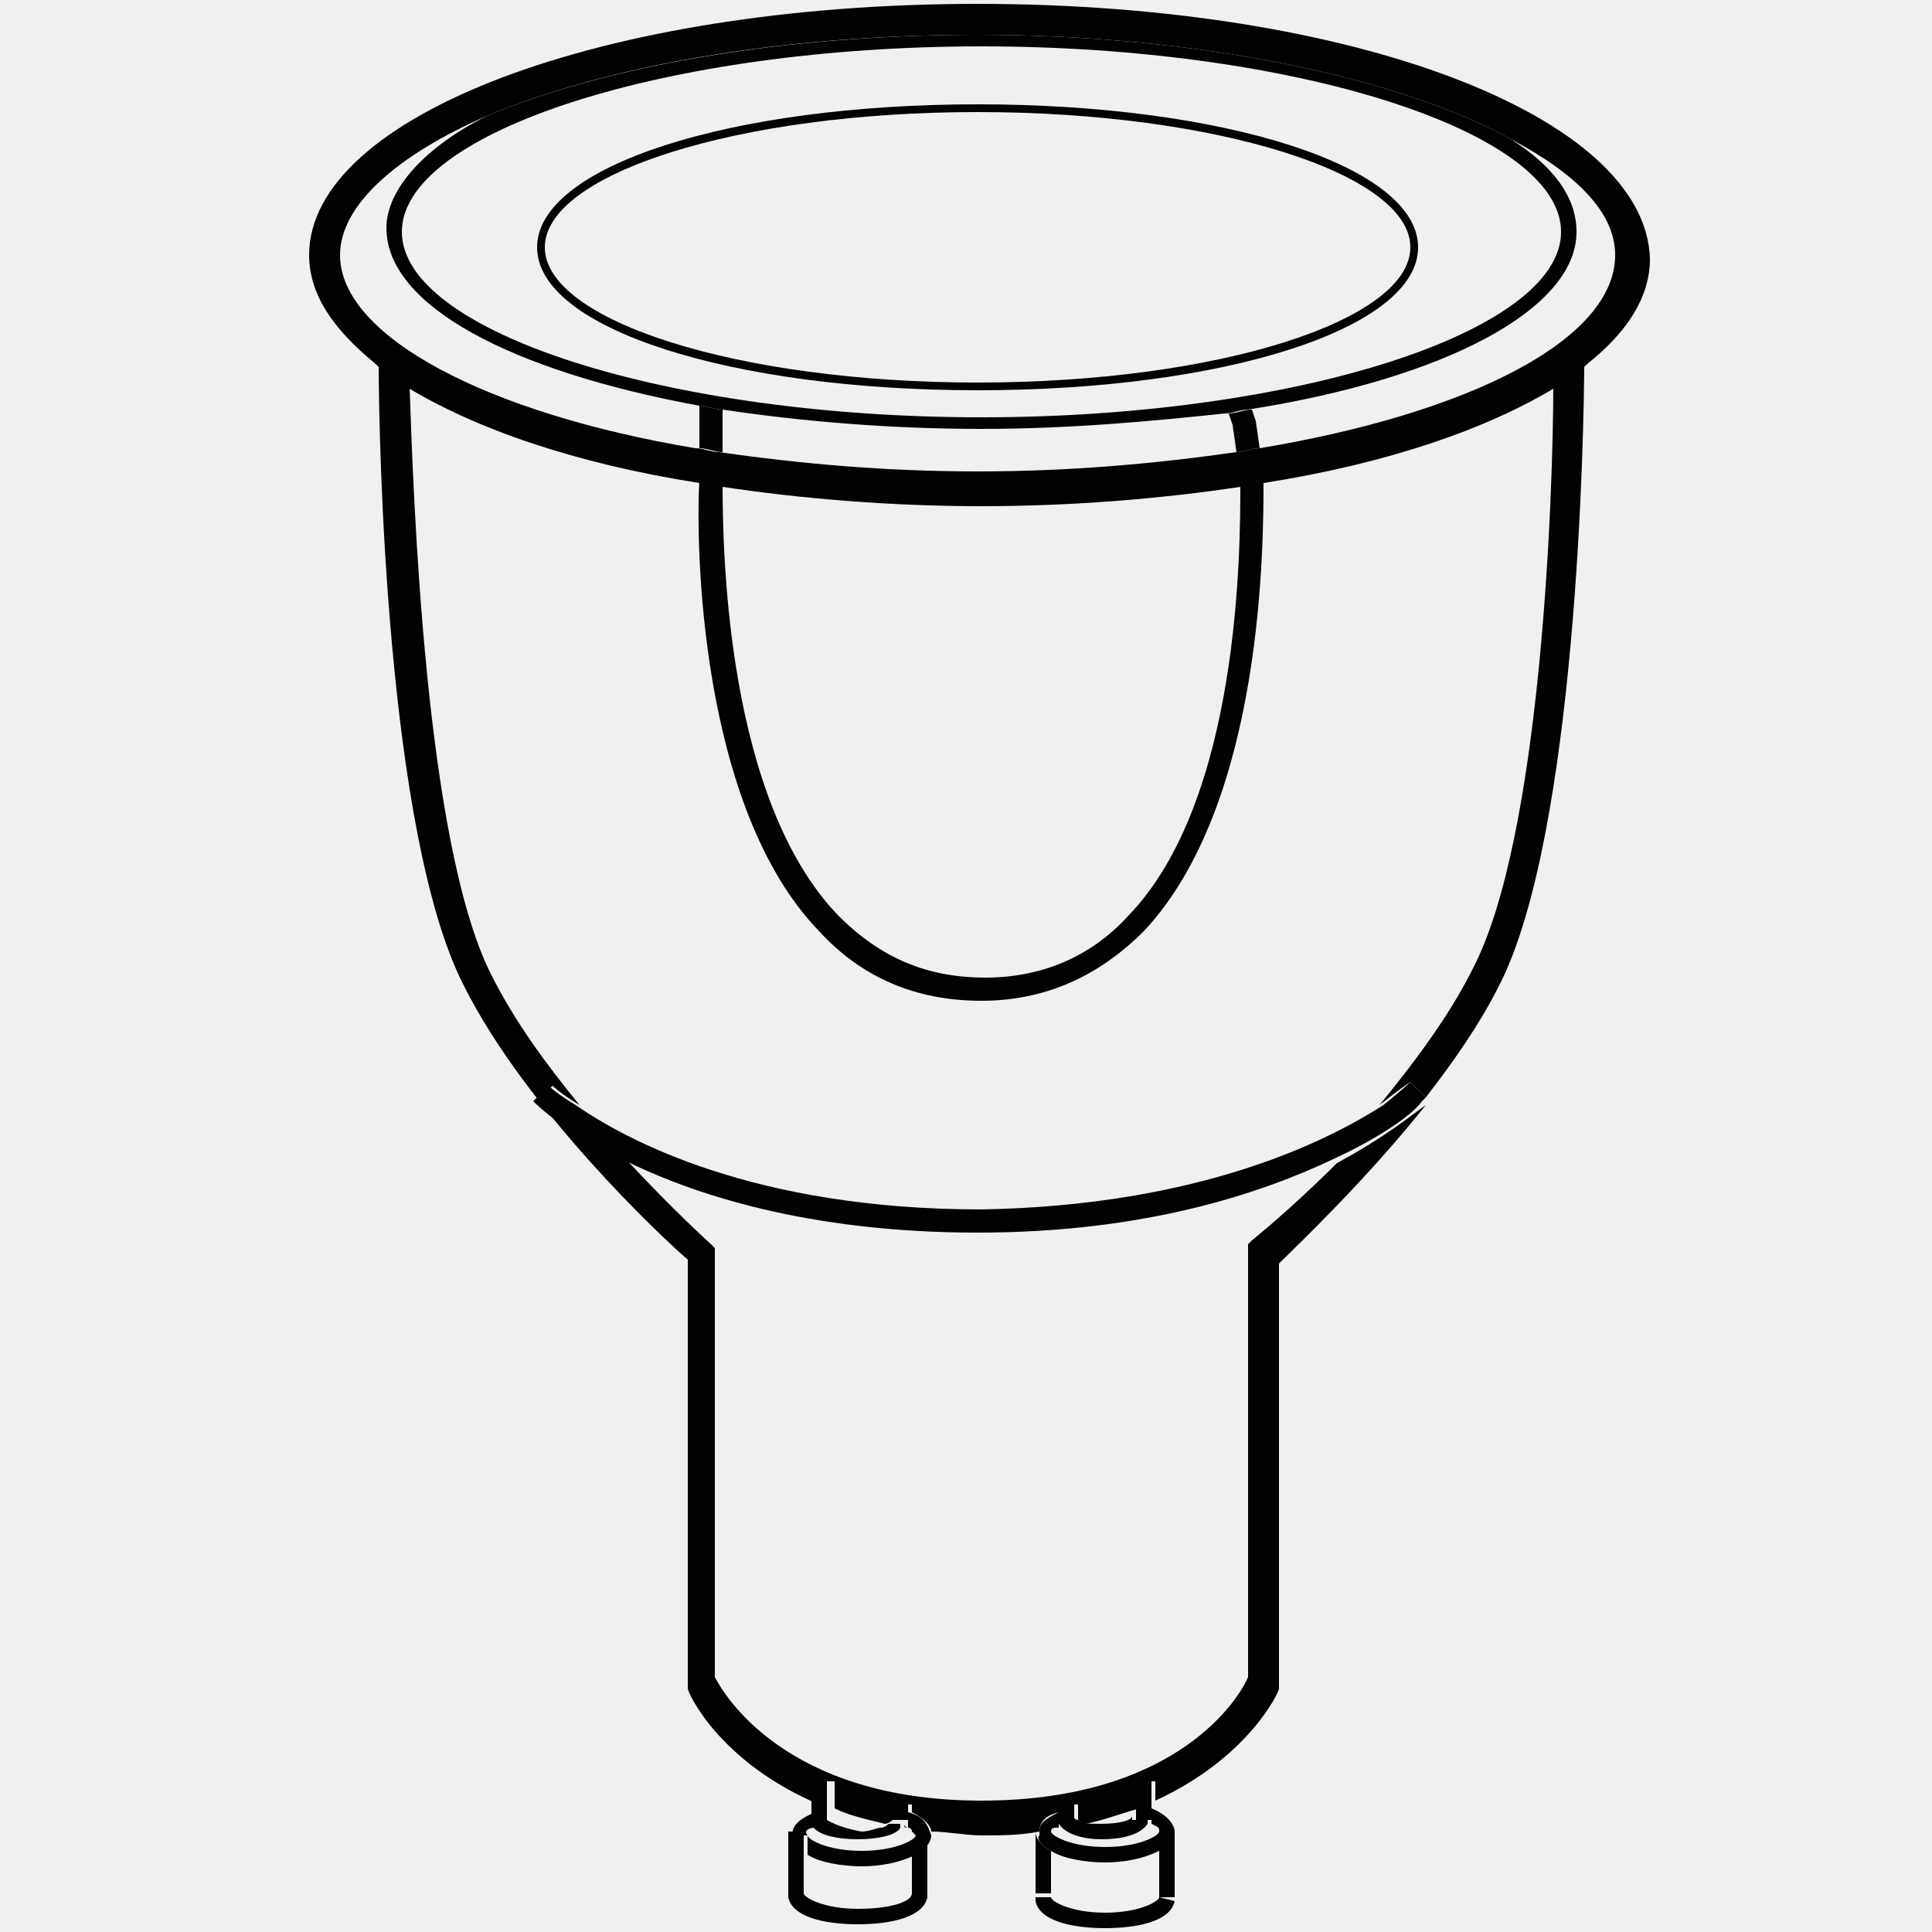
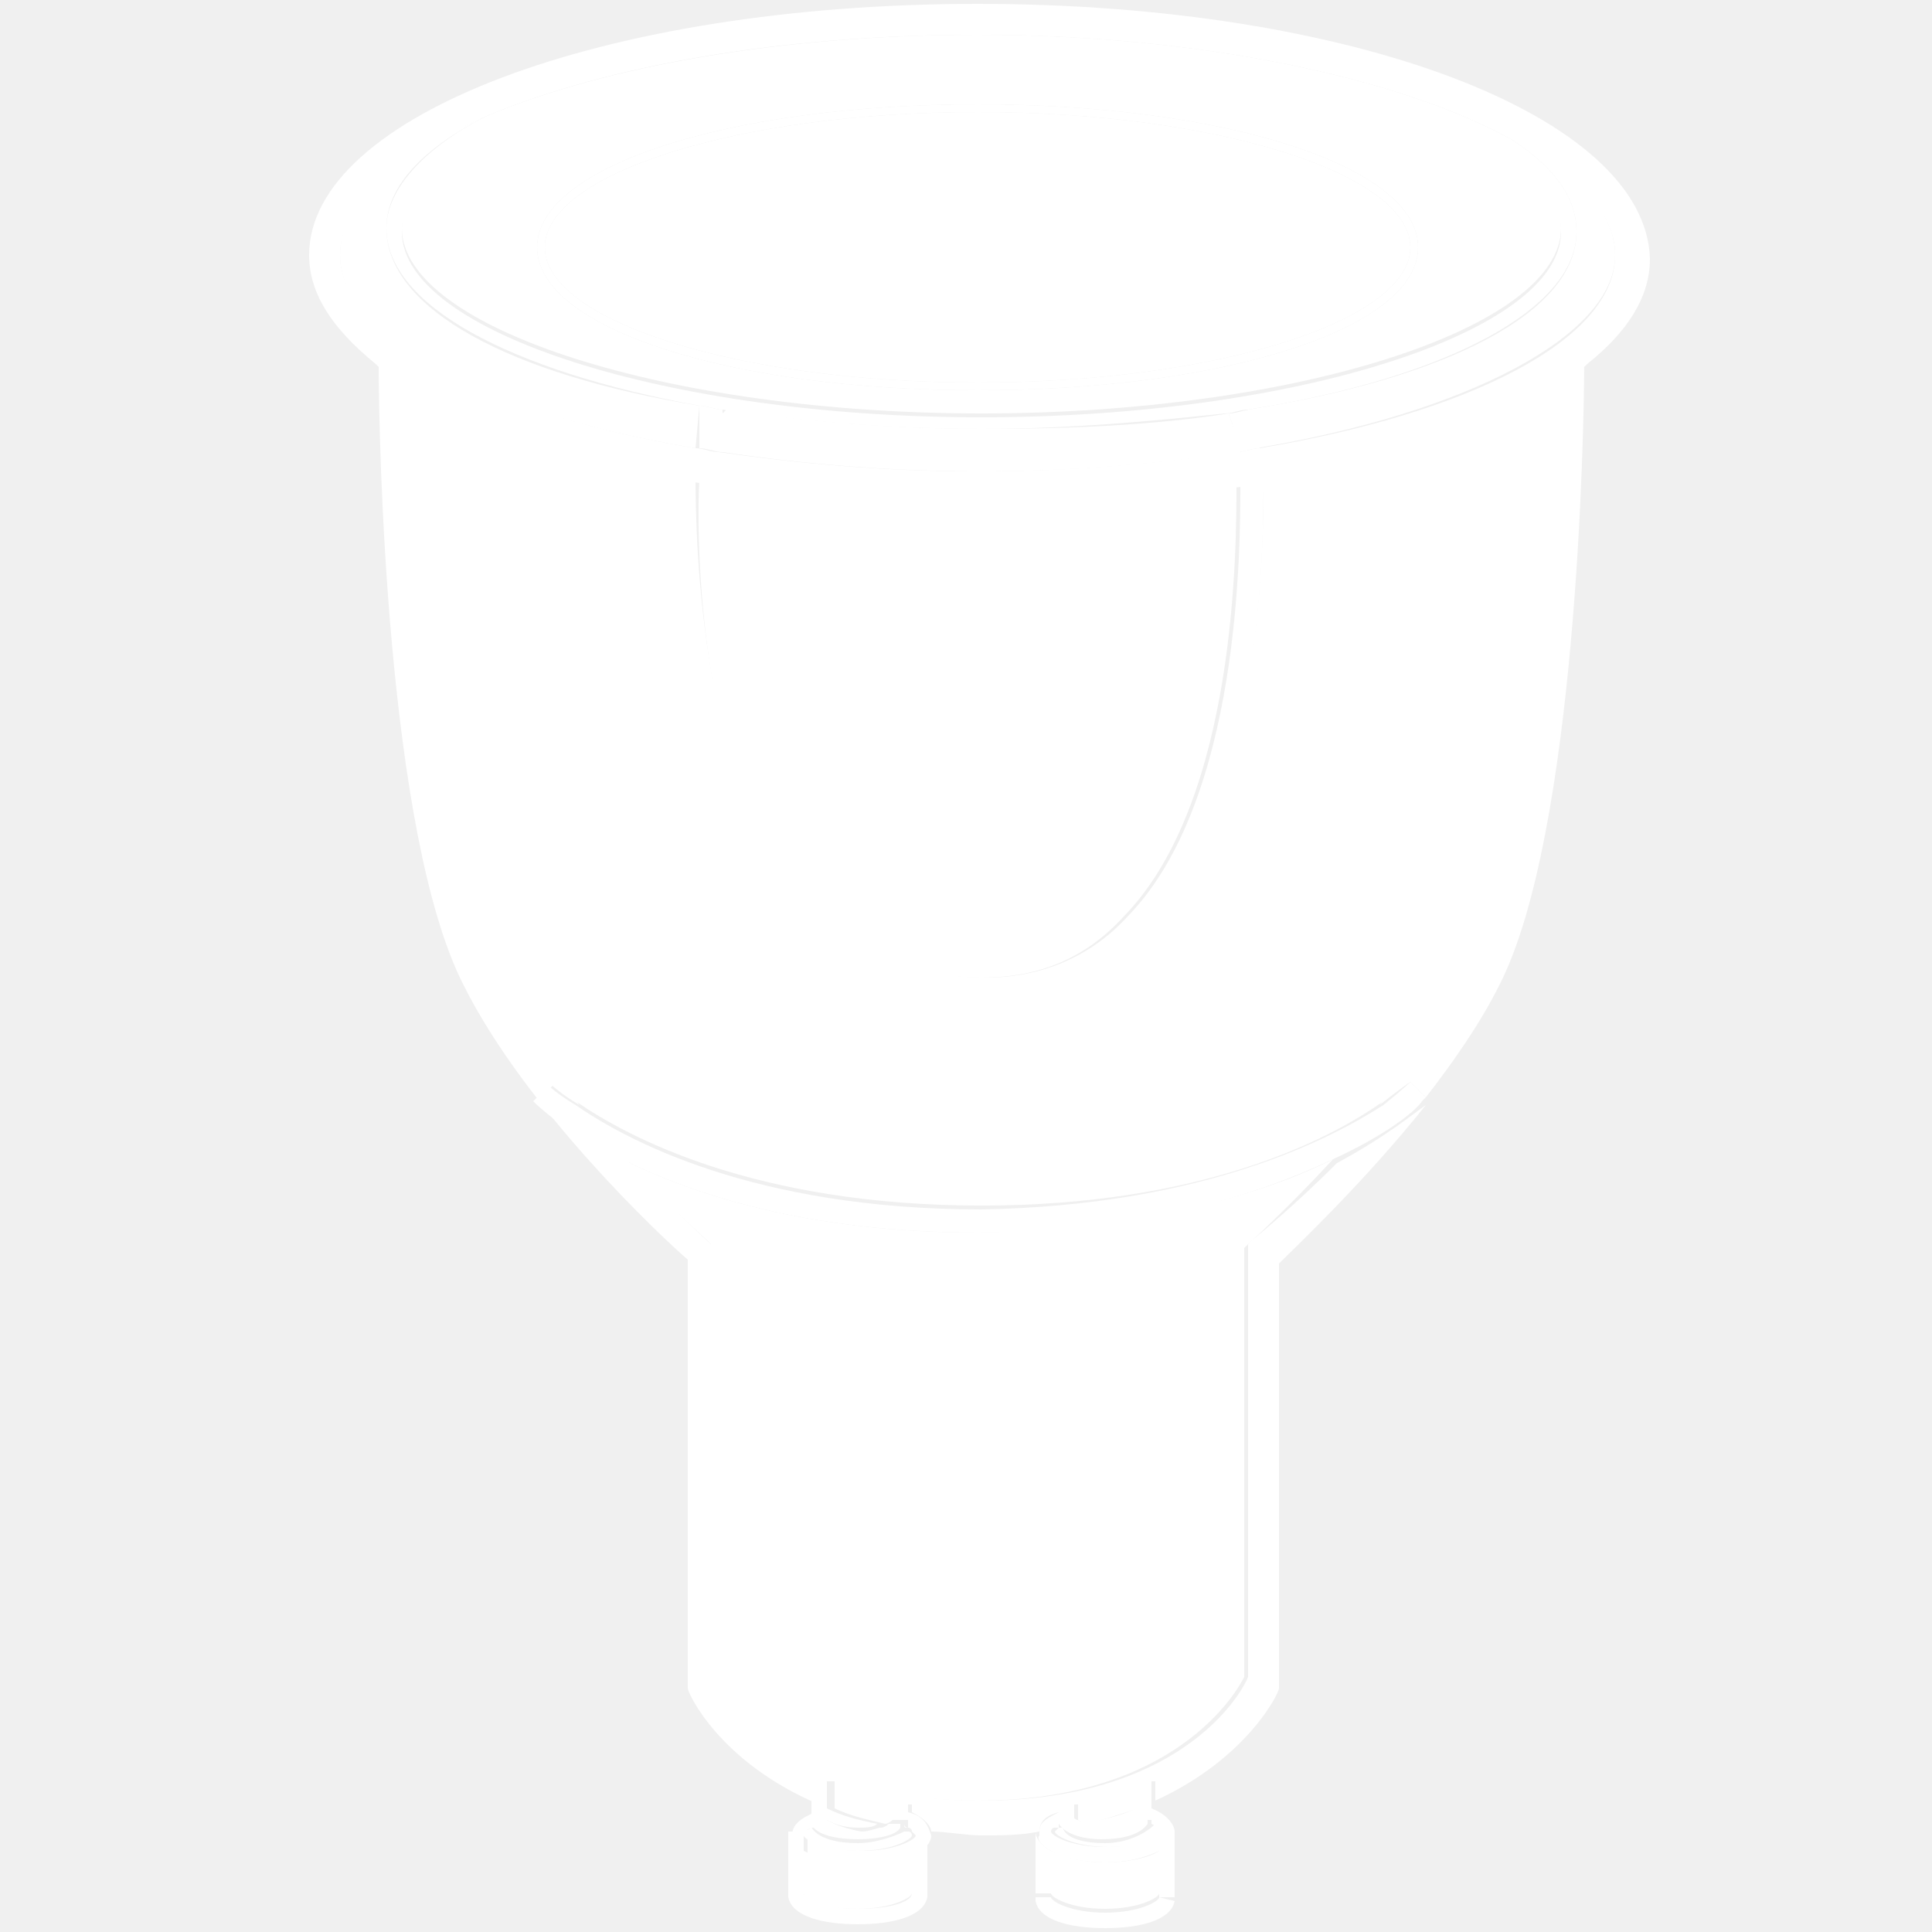
<svg xmlns="http://www.w3.org/2000/svg" version="1.2" baseProfile="tiny" id="Layer_1" x="0px" y="0px" viewBox="0 0 50 50" xml:space="preserve">
  <g>
-     <path fill="none" d="M22.2,49.4c0.9,0,1.4-0.3,1.4-0.4v-1.1c-0.3,0.2-0.9,0.3-1.4,0.3c-0.5,0-1-0.1-1.4-0.3v1.1   C20.8,49.2,21.3,49.4,22.2,49.4z" />
-     <path fill="none" d="M22.2,47.3c0.2,0,0.4,0,0.5-0.1c-0.5-0.1-0.9-0.2-1.3-0.4v0.3C21.4,47.1,21.7,47.3,22.2,47.3z" />
-     <path fill="none" d="M29.4,47.1v-0.3c-0.4,0.2-0.9,0.3-1.4,0.4c0.1,0,0.3,0.1,0.6,0.1C29.1,47.3,29.4,47.1,29.4,47.1z" />
-     <path fill="none" d="M25.3,9.9c6.2,0,11.2-1.6,11.2-3.5c0-1.9-5-3.5-11.2-3.5c-6.2,0-11.2,1.6-11.2,3.5C14.1,8.3,19.1,9.9,25.3,9.9   z" />
-     <path fill="none" d="M27.2,47.9v1.1c0,0.1,0.5,0.4,1.4,0.4s1.4-0.3,1.4-0.4v-1.1c-0.3,0.2-0.9,0.3-1.4,0.3   C28.1,48.2,27.6,48.1,27.2,47.9z" />
-     <path fill="none" d="M28.6,47.7c-0.5,0-1-0.1-1.1-0.4c0,0-0.1,0-0.1,0c-0.1,0.1-0.1,0.1-0.1,0.1h0v0c0,0.1,0.5,0.4,1.4,0.4   c0.9,0,1.4-0.3,1.4-0.4c0,0-0.1-0.1-0.2-0.2C29.6,47.5,29.1,47.7,28.6,47.7z" />
-     <path fill="none" d="M22.2,47.7c-0.5,0-1-0.1-1.2-0.4c-0.2,0.1-0.2,0.1-0.2,0.2c0,0.1,0.5,0.4,1.4,0.4c0.9,0,1.4-0.3,1.4-0.4v0h0   c0,0,0-0.1-0.1-0.1c0,0-0.1,0-0.1,0C23.2,47.5,22.7,47.7,22.2,47.7z" />
-     <path fill="none" d="M21.6,23.7c1,1.1,2.3,1.6,3.8,1.6c1.5,0,2.7-0.5,3.7-1.6c2.9-3,2.9-9.5,2.9-11.2C30,12.9,27.7,13,25.3,13   c-2.4,0-4.6-0.2-6.7-0.5C18.6,14.3,18.8,20.7,21.6,23.7z" />
-     <path fill="none" d="M18.3,32.1l0.1,0.1v11.2c0.2,0.5,1.8,3.2,6.9,3.2c5.1,0,6.7-2.8,6.9-3.2V32.3l0.1-0.1c0,0,1-0.9,2.2-2.2   c-1.8,0.9-4.8,1.8-9.2,1.9c0,0,0,0,0,0c-4.4,0-7.4-1-9.2-1.9C17.3,31.2,18.3,32.1,18.3,32.1z" />
-     <path fill="none" d="M14.9,28.5c1.3,0.9,4.6,2.7,10.5,2.7c5.7,0,9-1.7,10.4-2.7c0.9-1.1,1.8-2.3,2.4-3.5c1.7-3.4,2-12.4,2.1-15.2   c-1.8,1.1-4.4,2-7.6,2.5c0,1.7,0,8.4-3.1,11.7c-1.1,1.2-2.5,1.8-4.2,1.8c-1.7,0-3.1-0.6-4.2-1.8c-3.1-3.3-3.2-10-3.2-11.7   c-3.2-0.5-5.8-1.4-7.6-2.5c0.1,2.9,0.3,11.8,2.1,15.2C13.1,26.3,14,27.5,14.9,28.5z" />
-     <path fill="none" d="M39.1,3.6c1.1,0.7,1.7,1.5,1.7,2.4c0,2.1-3.4,3.8-8.5,4.6l0.1,0.3l0.1,0.7c5.4-0.9,9.3-2.9,9.3-5   C41.8,5.5,40.8,4.4,39.1,3.6z" />
-     <path fill="none" d="M31.8,10.7c-1.9,0.3-4.1,0.4-6.3,0.4c-2.4,0-4.7-0.2-6.7-0.5l-0.1,0.1l0,1c2,0.3,4.3,0.5,6.7,0.5   c2.4,0,4.6-0.2,6.7-0.5L31.9,11L31.8,10.7z" />
-     <path fill="none" d="M18.1,10.5C13.2,9.7,10,8,10,5.9c0-1.1,1-2.1,2.6-2.9c-2.4,1-3.8,2.2-3.8,3.6c0,2.2,3.8,4.1,9.2,5L18.1,10.5   L18.1,10.5z" />
-     <path fill="none" d="M25.4,10.7c8.1,0,15-2.2,15-4.8c0-2.6-6.9-4.8-15-4.8c-8.1,0-15,2.2-15,4.8C10.4,8.5,17.3,10.7,25.4,10.7z    M25.3,2.7c6.4,0,11.4,1.6,11.4,3.7c0,2.1-5,3.7-11.4,3.7c-6.4,0-11.4-1.6-11.4-3.7C13.9,4.3,18.9,2.7,25.3,2.7z" />
-     <path fill="#010202" d="M32.4,10.6c-0.2,0-0.4,0.1-0.6,0.1l0.1,0.3l0.1,0.7c0.2,0,0.4-0.1,0.6-0.1l-0.1-0.7L32.4,10.6z" />
-     <path fill="#010202" d="M21.2,24.1c1.1,1.2,2.5,1.8,4.2,1.8c1.6,0,3-0.6,4.2-1.8c3.1-3.3,3.1-10,3.1-11.7c-0.2,0-0.4,0.1-0.6,0.1   c0,1.7,0,8.2-2.9,11.2c-1,1.1-2.3,1.6-3.7,1.6c-1.5,0-2.7-0.5-3.8-1.6c-2.9-3-3-9.4-3-11.2c-0.2,0-0.4-0.1-0.6-0.1   C18,14.1,18.1,20.9,21.2,24.1z" />
-     <path fill="#010202" d="M18.7,10.6c-0.2,0-0.4-0.1-0.6-0.1l0,0.1l0,1c0.2,0,0.4,0.1,0.6,0.1l0-1L18.7,10.6z" />
-     <path fill="#010202" d="M32.4,32.1l-0.1,0.1v11.2c-0.2,0.5-1.8,3.2-6.9,3.2c-5.1,0-6.7-2.8-6.9-3.2V32.3l-0.1-0.1   c0,0-1-0.9-2.2-2.2c-1.5-0.8-2.3-1.5-2.3-1.5l0.4-0.4c0,0,0.2,0.2,0.7,0.5c-0.9-1.1-1.7-2.2-2.3-3.4c-1.7-3.4-2-12.3-2.1-15.2   c-0.3-0.2-0.6-0.4-0.8-0.6c0,2,0.2,12.2,2.2,16.1c1.6,3.2,5.1,6.5,5.8,7.1v10.9l0,0.2c0,0.1,0.8,1.9,3.4,3v-0.6h0.4v0.7   c0.4,0.2,0.9,0.3,1.3,0.4c0.1,0,0.2-0.1,0.2-0.1v-0.4h0.5v0.2c0.4,0.2,0.5,0.4,0.5,0.5c0.4,0,0.9,0.1,1.3,0.1c0.5,0,1,0,1.5-0.1   c0-0.2,0.1-0.4,0.5-0.5v-0.2h0.5v0.4c0,0,0.1,0.1,0.2,0.1c0.5-0.1,1-0.3,1.4-0.4v-0.7h0.4v0.5c2.4-1.1,3.2-2.8,3.2-2.9l0-11   c0.5-0.5,2.2-2.1,3.8-4.1c-0.3,0.2-1,0.8-2.3,1.5C33.4,31.3,32.4,32.1,32.4,32.1z" />
-     <path fill="#010202" d="M38.1,25.1c-0.6,1.2-1.5,2.4-2.4,3.5c0.5-0.4,0.8-0.6,0.8-0.6l0.4,0.4c0.7-0.9,1.4-1.9,1.9-2.9   c2-3.9,2.2-14.3,2.2-16.2c-0.2,0.2-0.5,0.4-0.8,0.6C40.2,12.7,39.9,21.7,38.1,25.1z" />
-     <path fill="#010202" d="M27.4,47.3C27.4,47.3,27.4,47.3,27.4,47.3C27.4,47.3,27.4,47.3,27.4,47.3C27.5,47.3,27.5,47.3,27.4,47.3z" />
-     <path fill="#010202" d="M23.5,47.3c0,0-0.1,0-0.1-0.1c0,0,0,0,0,0C23.4,47.3,23.4,47.3,23.5,47.3z" />
-     <path fill="#010202" d="M35.8,28.6c-1.4,0.9-4.7,2.6-10.4,2.7c-5.9,0-9.2-1.8-10.5-2.7c-0.5-0.3-0.7-0.5-0.7-0.5l-0.4,0.4   c0.1,0.1,0.8,0.8,2.3,1.5c1.8,0.9,4.8,1.9,9.2,1.9c0,0,0,0,0,0c4.3,0,7.3-1,9.2-1.9c1.3-0.6,2.1-1.2,2.3-1.5   c0.1-0.1,0.1-0.1,0.1-0.1l0,0L36.5,28C36.5,28,36.3,28.2,35.8,28.6z" />
-     <path fill="#010202" d="M10,5.9c0,2,3.2,3.7,8.1,4.6c0.2,0,0.4,0.1,0.6,0.1c2,0.3,4.3,0.5,6.7,0.5c2.3,0,4.4-0.2,6.3-0.4   c0.2,0,0.4-0.1,0.6-0.1c5.1-0.8,8.5-2.6,8.5-4.6c0-0.9-0.6-1.7-1.7-2.4C36.2,2,31,0.9,25.3,0.9c-5,0-9.6,0.8-12.7,2.1   C11,3.8,10,4.9,10,5.9z M25.4,1.2c8.1,0,15,2.2,15,4.8c0,2.6-6.9,4.8-15,4.8c-8.1,0-15-2.2-15-4.8C10.4,3.4,17.3,1.2,25.4,1.2z" />
-     <path fill="#010202" d="M25.3,0.1C15.6,0.1,8,3,8,6.6c0,1,0.6,1.9,1.7,2.8c0.2,0.2,0.5,0.4,0.8,0.6c1.8,1.1,4.4,2,7.6,2.5   c0.2,0,0.4,0.1,0.6,0.1c2,0.3,4.3,0.5,6.7,0.5c2.4,0,4.7-0.2,6.7-0.5c0.2,0,0.4-0.1,0.6-0.1c3.2-0.5,5.8-1.4,7.6-2.5   c0.3-0.2,0.6-0.4,0.8-0.6c1-0.8,1.6-1.7,1.6-2.7C42.6,3,35,0.1,25.3,0.1z M32.6,11.6c-0.2,0-0.4,0.1-0.6,0.1   c-2.1,0.3-4.3,0.5-6.7,0.5c-2.4,0-4.6-0.2-6.7-0.5c-0.2,0-0.4-0.1-0.6-0.1c-5.4-0.9-9.2-2.9-9.2-5c0-1.3,1.5-2.6,3.8-3.6   c3.1-1.3,7.6-2.1,12.7-2.1C31,0.9,36.2,2,39.1,3.6c1.7,0.9,2.7,1.9,2.7,3C41.8,8.8,38,10.7,32.6,11.6z" />
-     <path fill="#010202" d="M25.3,10.1c6.4,0,11.4-1.6,11.4-3.7c0-2.1-5-3.7-11.4-3.7c-6.4,0-11.4,1.6-11.4,3.7   C13.9,8.5,18.9,10.1,25.3,10.1z M25.3,2.9c6.2,0,11.2,1.6,11.2,3.5c0,1.9-5,3.5-11.2,3.5c-6.2,0-11.2-1.6-11.2-3.5   C14.1,4.5,19.1,2.9,25.3,2.9z" />
-     <path fill="#010202" d="M23.6,47.9v1.1H24v-1.6C24,47.6,23.8,47.8,23.6,47.9z" />
-     <polygon fill="#010202" points="23.6,47.4 23.6,47.4 23.6,47.4  " />
-     <path fill="#010202" d="M24,49.1L24,49.1C24,49.1,24,49.1,24,49.1L24,49.1z" />
-     <path fill="#010202" d="M21.1,47.3c0,0,0-0.1,0-0.1h0v-0.3c-0.5,0.2-0.6,0.4-0.6,0.6h0.4C20.8,47.4,20.9,47.3,21.1,47.3z" />
-     <path fill="#010202" d="M23.5,46.9v0.3h0c0,0,0,0.1,0,0.1c0,0,0.1,0,0.1,0.1c0.1,0.1,0.1,0.1,0.1,0.1c0,0,0,0,0,0   c0,0.1-0.5,0.4-1.4,0.4c-0.9,0-1.4-0.3-1.4-0.4v0.5c0.3,0.2,0.9,0.3,1.4,0.3c0.5,0,1-0.1,1.4-0.3c0.2-0.1,0.4-0.3,0.4-0.5   c0,0,0,0,0,0c0,0,0,0,0,0C24,47.2,23.9,47,23.5,46.9z" />
-     <polygon fill="#010202" points="20.4,49.1 20.4,49.1 20.4,49.1  " />
-     <path fill="#010202" d="M22.2,49.4c-0.9,0-1.4-0.3-1.4-0.4v0.1h-0.4c0.1,0.5,0.9,0.7,1.8,0.7s1.7-0.2,1.8-0.7c0,0,0,0,0-0.1h-0.4   C23.6,49.2,23.1,49.4,22.2,49.4z" />
-     <polygon fill="#010202" points="20.8,49.1 20.8,47.9 20.8,47.4 20.4,47.4 20.4,49.1 20.4,49.1 20.4,49.1 20.4,49.1 20.8,49.1  " />
-     <path fill="#010202" d="M21.4,47.1L21.4,47.1l-0.4,0c0,0,0,0.1,0,0.1c0.1,0.3,0.7,0.4,1.2,0.4c0.5,0,1-0.1,1.1-0.3c0,0,0,0,0,0   c0,0,0-0.1,0-0.1H23v0c0,0-0.1,0.1-0.2,0.1c-0.1,0-0.3,0.1-0.5,0.1C21.7,47.3,21.4,47.1,21.4,47.1z" />
-     <polygon fill="#010202" points="21,47.1 21,47.1 21.4,47.1 21.4,47.1 21.4,46.8 21.4,46.1 21,46.1 21,46.6 21,46.9  " />
-     <polygon fill="#010202" points="23.4,47.1 23.5,47.1 23.5,46.9 23.5,46.7 23,46.7 23,47.1 23,47.1  " />
-     <polygon fill="#010202" points="27.2,47.4 27.2,47.4 27.2,47.4  " />
-     <path fill="#010202" d="M26.8,49.1L26.8,49.1C26.8,49.1,26.8,49.1,26.8,49.1L26.8,49.1z" />
-     <path fill="#010202" d="M27.2,47.9c-0.2-0.1-0.4-0.3-0.4-0.5v1.6h0.4V47.9z" />
-     <path fill="#010202" d="M29.8,47.1L29.8,47.1c0,0,0,0.1,0,0.1c0.2,0.1,0.2,0.1,0.2,0.2h0.4c0-0.1-0.1-0.4-0.6-0.6V47.1z" />
-     <path fill="#010202" d="M27.2,47.9c0.3,0.2,0.9,0.3,1.4,0.3c0.5,0,1-0.1,1.4-0.3v-0.5c0,0.1-0.5,0.4-1.4,0.4   c-0.9,0-1.4-0.3-1.4-0.4c0,0,0,0,0,0c0,0,0-0.1,0.1-0.1c0,0,0.1,0,0.1,0c0,0,0-0.1,0-0.1h0v-0.3c-0.4,0.2-0.5,0.3-0.5,0.5   c0,0,0,0,0,0.1c0,0,0,0,0,0C26.8,47.6,27,47.8,27.2,47.9z" />
-     <path fill="#010202" d="M30,49.1c0,0.1-0.5,0.4-1.4,0.4s-1.4-0.3-1.4-0.4h-0.4c0,0,0,0,0,0.1c0.1,0.5,0.9,0.7,1.8,0.7   s1.7-0.2,1.8-0.7L30,49.1L30,49.1z" />
-     <polygon fill="#010202" points="30,47.9 30,49.1 30,49.1 30.4,49.1 30.4,49.1 30.4,47.4 30,47.4  " />
-     <path fill="#010202" d="M27.4,47.1c0,0,0,0.1,0,0.1c0,0,0,0,0,0c0.2,0.3,0.7,0.4,1.1,0.4c0.5,0,1-0.1,1.2-0.4c0,0,0-0.1,0-0.1h-0.4   v-0.1c0,0.1-0.3,0.2-0.8,0.2c-0.3,0-0.5,0-0.6-0.1c-0.1,0-0.1-0.1-0.2-0.1v0H27.4z" />
-     <polygon fill="#010202" points="29.4,46.1 29.4,46.7 29.4,47.1 29.4,47.1 29.8,47.1 29.8,47.1 29.8,46.9 29.8,46.6 29.8,46.1  " />
-     <polygon fill="#010202" points="27.4,47.1 27.8,47.1 27.8,47.1 27.8,46.7 27.4,46.7 27.4,46.9 27.4,47.1  " />
+     <path fill="#ffffff" d="M22.2,49.4c0.9,0,1.4-0.3,1.4-0.4v-1.1c-0.3,0.2-0.9,0.3-1.4,0.3c-0.5,0-1-0.1-1.4-0.3v1.1   C20.8,49.2,21.3,49.4,22.2,49.4z" />
+     <path fill="#ffffff" d="M22.2,47.3c0.2,0,0.4,0,0.5-0.1c-0.5-0.1-0.9-0.2-1.3-0.4v0.3C21.4,47.1,21.7,47.3,22.2,47.3z" />
+     <path fill="#ffffff" d="M29.4,47.1v-0.3c-0.4,0.2-0.9,0.3-1.4,0.4c0.1,0,0.3,0.1,0.6,0.1C29.1,47.3,29.4,47.1,29.4,47.1z" />
+     <path fill="#ffffff" d="M25.3,9.9c6.2,0,11.2-1.6,11.2-3.5c0-1.9-5-3.5-11.2-3.5c-6.2,0-11.2,1.6-11.2,3.5C14.1,8.3,19.1,9.9,25.3,9.9   z" />
+     <path fill="#ffffff" d="M27.2,47.9v1.1c0,0.1,0.5,0.4,1.4,0.4s1.4-0.3,1.4-0.4v-1.1c-0.3,0.2-0.9,0.3-1.4,0.3   C28.1,48.2,27.6,48.1,27.2,47.9z" />
+     <path fill="#ffffff" d="M28.6,47.7c-0.5,0-1-0.1-1.1-0.4c0,0-0.1,0-0.1,0c-0.1,0.1-0.1,0.1-0.1,0.1h0v0c0,0.1,0.5,0.4,1.4,0.4   c0.9,0,1.4-0.3,1.4-0.4c0,0-0.1-0.1-0.2-0.2C29.6,47.5,29.1,47.7,28.6,47.7z" />
+     <path fill="#ffffff" d="M22.2,47.7c-0.5,0-1-0.1-1.2-0.4c-0.2,0.1-0.2,0.1-0.2,0.2c0,0.1,0.5,0.4,1.4,0.4c0.9,0,1.4-0.3,1.4-0.4v0h0   c0,0,0-0.1-0.1-0.1c0,0-0.1,0-0.1,0C23.2,47.5,22.7,47.7,22.2,47.7z" />
+     <path fill="#ffffff" d="M21.6,23.7c1,1.1,2.3,1.6,3.8,1.6c1.5,0,2.7-0.5,3.7-1.6c2.9-3,2.9-9.5,2.9-11.2C30,12.9,27.7,13,25.3,13   c-2.4,0-4.6-0.2-6.7-0.5C18.6,14.3,18.8,20.7,21.6,23.7z" />
+     <path fill="#ffffff" d="M18.3,32.1l0.1,0.1v11.2c0.2,0.5,1.8,3.2,6.9,3.2c5.1,0,6.7-2.8,6.9-3.2V32.3l0.1-0.1c0,0,1-0.9,2.2-2.2   c-1.8,0.9-4.8,1.8-9.2,1.9c0,0,0,0,0,0c-4.4,0-7.4-1-9.2-1.9C17.3,31.2,18.3,32.1,18.3,32.1z" />
+     <path fill="#ffffff" d="M14.9,28.5c1.3,0.9,4.6,2.7,10.5,2.7c5.7,0,9-1.7,10.4-2.7c0.9-1.1,1.8-2.3,2.4-3.5c1.7-3.4,2-12.4,2.1-15.2   c-1.8,1.1-4.4,2-7.6,2.5c0,1.7,0,8.4-3.1,11.7c-1.1,1.2-2.5,1.8-4.2,1.8c-1.7,0-3.1-0.6-4.2-1.8c-3.1-3.3-3.2-10-3.2-11.7   c-3.2-0.5-5.8-1.4-7.6-2.5c0.1,2.9,0.3,11.8,2.1,15.2C13.1,26.3,14,27.5,14.9,28.5z" />
+     <path fill="#ffffff" d="M39.1,3.6c1.1,0.7,1.7,1.5,1.7,2.4c0,2.1-3.4,3.8-8.5,4.6l0.1,0.3l0.1,0.7c5.4-0.9,9.3-2.9,9.3-5   C41.8,5.5,40.8,4.4,39.1,3.6z" />
+     <path fill="#ffffff" d="M31.8,10.7c-1.9,0.3-4.1,0.4-6.3,0.4c-2.4,0-4.7-0.2-6.7-0.5l-0.1,0.1l0,1c2,0.3,4.3,0.5,6.7,0.5   c2.4,0,4.6-0.2,6.7-0.5L31.9,11L31.8,10.7z" />
+     <path fill="#ffffff" d="M18.1,10.5C13.2,9.7,10,8,10,5.9c0-1.1,1-2.1,2.6-2.9c-2.4,1-3.8,2.2-3.8,3.6c0,2.2,3.8,4.1,9.2,5L18.1,10.5   L18.1,10.5z" />
+     <path fill="#ffffff" d="M25.4,10.7c8.1,0,15-2.2,15-4.8c0-2.6-6.9-4.8-15-4.8c-8.1,0-15,2.2-15,4.8C10.4,8.5,17.3,10.7,25.4,10.7z    M25.3,2.7c6.4,0,11.4,1.6,11.4,3.7c0,2.1-5,3.7-11.4,3.7c-6.4,0-11.4-1.6-11.4-3.7C13.9,4.3,18.9,2.7,25.3,2.7z" />
+     <path fill="#ffffff" d="M32.4,10.6c-0.2,0-0.4,0.1-0.6,0.1l0.1,0.3l0.1,0.7c0.2,0,0.4-0.1,0.6-0.1l-0.1-0.7L32.4,10.6z" />
+     <path fill="#ffffff" d="M21.2,24.1c1.1,1.2,2.5,1.8,4.2,1.8c1.6,0,3-0.6,4.2-1.8c3.1-3.3,3.1-10,3.1-11.7c-0.2,0-0.4,0.1-0.6,0.1   c0,1.7,0,8.2-2.9,11.2c-1,1.1-2.3,1.6-3.7,1.6c-1.5,0-2.7-0.5-3.8-1.6c-2.9-3-3-9.4-3-11.2c-0.2,0-0.4-0.1-0.6-0.1   C18,14.1,18.1,20.9,21.2,24.1z" />
+     <path fill="#ffffff" d="M18.7,10.6c-0.2,0-0.4-0.1-0.6-0.1l0,0.1l0,1c0.2,0,0.4,0.1,0.6,0.1l0-1L18.7,10.6z" />
+     <path fill="#ffffff" d="M32.4,32.1l-0.1,0.1v11.2c-0.2,0.5-1.8,3.2-6.9,3.2c-5.1,0-6.7-2.8-6.9-3.2V32.3l-0.1-0.1   c0,0-1-0.9-2.2-2.2c-1.5-0.8-2.3-1.5-2.3-1.5l0.4-0.4c0,0,0.2,0.2,0.7,0.5c-0.9-1.1-1.7-2.2-2.3-3.4c-1.7-3.4-2-12.3-2.1-15.2   c-0.3-0.2-0.6-0.4-0.8-0.6c0,2,0.2,12.2,2.2,16.1c1.6,3.2,5.1,6.5,5.8,7.1v10.9l0,0.2c0,0.1,0.8,1.9,3.4,3v-0.6h0.4v0.7   c0.4,0.2,0.9,0.3,1.3,0.4c0.1,0,0.2-0.1,0.2-0.1v-0.4h0.5v0.2c0.4,0.2,0.5,0.4,0.5,0.5c0.4,0,0.9,0.1,1.3,0.1c0.5,0,1,0,1.5-0.1   c0-0.2,0.1-0.4,0.5-0.5v-0.2h0.5v0.4c0,0,0.1,0.1,0.2,0.1c0.5-0.1,1-0.3,1.4-0.4v-0.7h0.4v0.5c2.4-1.1,3.2-2.8,3.2-2.9l0-11   c0.5-0.5,2.2-2.1,3.8-4.1c-0.3,0.2-1,0.8-2.3,1.5C33.4,31.3,32.4,32.1,32.4,32.1z" />
+     <path fill="#ffffff" d="M38.1,25.1c-0.6,1.2-1.5,2.4-2.4,3.5c0.5-0.4,0.8-0.6,0.8-0.6l0.4,0.4c0.7-0.9,1.4-1.9,1.9-2.9   c2-3.9,2.2-14.3,2.2-16.2c-0.2,0.2-0.5,0.4-0.8,0.6C40.2,12.7,39.9,21.7,38.1,25.1z" />
+     <path fill="#ffffff" d="M27.4,47.3C27.4,47.3,27.4,47.3,27.4,47.3C27.4,47.3,27.4,47.3,27.4,47.3C27.5,47.3,27.5,47.3,27.4,47.3z" />
+     <path fill="#ffffff" d="M23.5,47.3c0,0-0.1,0-0.1-0.1c0,0,0,0,0,0C23.4,47.3,23.4,47.3,23.5,47.3z" />
+     <path fill="#ffffff" d="M35.8,28.6c-1.4,0.9-4.7,2.6-10.4,2.7c-5.9,0-9.2-1.8-10.5-2.7c-0.5-0.3-0.7-0.5-0.7-0.5l-0.4,0.4   c0.1,0.1,0.8,0.8,2.3,1.5c1.8,0.9,4.8,1.9,9.2,1.9c0,0,0,0,0,0c4.3,0,7.3-1,9.2-1.9c1.3-0.6,2.1-1.2,2.3-1.5   c0.1-0.1,0.1-0.1,0.1-0.1l0,0L36.5,28C36.5,28,36.3,28.2,35.8,28.6z" />
+     <path fill="#ffffff" d="M10,5.9c0,2,3.2,3.7,8.1,4.6c0.2,0,0.4,0.1,0.6,0.1c2,0.3,4.3,0.5,6.7,0.5c2.3,0,4.4-0.2,6.3-0.4   c0.2,0,0.4-0.1,0.6-0.1c5.1-0.8,8.5-2.6,8.5-4.6c0-0.9-0.6-1.7-1.7-2.4C36.2,2,31,0.9,25.3,0.9c-5,0-9.6,0.8-12.7,2.1   C11,3.8,10,4.9,10,5.9z M25.4,1.2c8.1,0,15,2.2,15,4.8c0,2.6-6.9,4.8-15,4.8c-8.1,0-15-2.2-15-4.8C10.4,3.4,17.3,1.2,25.4,1.2z" />
+     <path fill="#ffffff" d="M25.3,0.1C15.6,0.1,8,3,8,6.6c0,1,0.6,1.9,1.7,2.8c0.2,0.2,0.5,0.4,0.8,0.6c1.8,1.1,4.4,2,7.6,2.5   c0.2,0,0.4,0.1,0.6,0.1c2,0.3,4.3,0.5,6.7,0.5c2.4,0,4.7-0.2,6.7-0.5c0.2,0,0.4-0.1,0.6-0.1c3.2-0.5,5.8-1.4,7.6-2.5   c0.3-0.2,0.6-0.4,0.8-0.6c1-0.8,1.6-1.7,1.6-2.7C42.6,3,35,0.1,25.3,0.1z M32.6,11.6c-0.2,0-0.4,0.1-0.6,0.1   c-2.1,0.3-4.3,0.5-6.7,0.5c-2.4,0-4.6-0.2-6.7-0.5c-0.2,0-0.4-0.1-0.6-0.1c-5.4-0.9-9.2-2.9-9.2-5c0-1.3,1.5-2.6,3.8-3.6   c3.1-1.3,7.6-2.1,12.7-2.1C31,0.9,36.2,2,39.1,3.6c1.7,0.9,2.7,1.9,2.7,3C41.8,8.8,38,10.7,32.6,11.6z" />
+     <path fill="#ffffff" d="M25.3,10.1c6.4,0,11.4-1.6,11.4-3.7c0-2.1-5-3.7-11.4-3.7c-6.4,0-11.4,1.6-11.4,3.7   C13.9,8.5,18.9,10.1,25.3,10.1z M25.3,2.9c6.2,0,11.2,1.6,11.2,3.5c0,1.9-5,3.5-11.2,3.5c-6.2,0-11.2-1.6-11.2-3.5   C14.1,4.5,19.1,2.9,25.3,2.9z" />
+     <path fill="#ffffff" d="M23.6,47.9v1.1H24v-1.6C24,47.6,23.8,47.8,23.6,47.9z" />
+     <polygon fill="#ffffff" points="23.6,47.4 23.6,47.4 23.6,47.4  " />
+     <path fill="#ffffff" d="M24,49.1L24,49.1C24,49.1,24,49.1,24,49.1L24,49.1z" />
+     <path fill="#ffffff" d="M21.1,47.3c0,0,0-0.1,0-0.1h0v-0.3c-0.5,0.2-0.6,0.4-0.6,0.6h0.4C20.8,47.4,20.9,47.3,21.1,47.3z" />
+     <path fill="#ffffff" d="M23.5,46.9v0.3h0c0,0,0,0.1,0,0.1c0,0,0.1,0,0.1,0.1c0.1,0.1,0.1,0.1,0.1,0.1c0,0,0,0,0,0   c0,0.1-0.5,0.4-1.4,0.4c-0.9,0-1.4-0.3-1.4-0.4v0.5c0.3,0.2,0.9,0.3,1.4,0.3c0.5,0,1-0.1,1.4-0.3c0.2-0.1,0.4-0.3,0.4-0.5   c0,0,0,0,0,0c0,0,0,0,0,0C24,47.2,23.9,47,23.5,46.9z" />
+     <polygon fill="#ffffff" points="20.4,49.1 20.4,49.1 20.4,49.1  " />
+     <path fill="#ffffff" d="M22.2,49.4c-0.9,0-1.4-0.3-1.4-0.4v0.1h-0.4c0.1,0.5,0.9,0.7,1.8,0.7s1.7-0.2,1.8-0.7c0,0,0,0,0-0.1h-0.4   C23.6,49.2,23.1,49.4,22.2,49.4z" />
+     <polygon fill="#ffffff" points="20.8,49.1 20.8,47.9 20.8,47.4 20.4,47.4 20.4,49.1 20.4,49.1 20.4,49.1 20.4,49.1 20.8,49.1  " />
+     <path fill="#ffffff" d="M21.4,47.1L21.4,47.1l-0.4,0c0,0,0,0.1,0,0.1c0.1,0.3,0.7,0.4,1.2,0.4c0.5,0,1-0.1,1.1-0.3c0,0,0,0,0,0   c0,0,0-0.1,0-0.1H23v0c0,0-0.1,0.1-0.2,0.1c-0.1,0-0.3,0.1-0.5,0.1C21.7,47.3,21.4,47.1,21.4,47.1z" />
+     <polygon fill="#ffffff" points="21,47.1 21,47.1 21.4,47.1 21.4,47.1 21.4,46.8 21.4,46.1 21,46.1 21,46.6 21,46.9  " />
+     <polygon fill="#ffffff" points="23.4,47.1 23.5,47.1 23.5,46.9 23.5,46.7 23,46.7 23,47.1 23,47.1  " />
+     <polygon fill="#ffffff" points="27.2,47.4 27.2,47.4 27.2,47.4  " />
+     <path fill="#ffffff" d="M26.8,49.1L26.8,49.1C26.8,49.1,26.8,49.1,26.8,49.1L26.8,49.1z" />
+     <path fill="#ffffff" d="M27.2,47.9c-0.2-0.1-0.4-0.3-0.4-0.5v1.6h0.4V47.9z" />
+     <path fill="#ffffff" d="M29.8,47.1L29.8,47.1c0,0,0,0.1,0,0.1c0.2,0.1,0.2,0.1,0.2,0.2h0.4c0-0.1-0.1-0.4-0.6-0.6V47.1z" />
+     <path fill="#ffffff" d="M27.2,47.9c0.3,0.2,0.9,0.3,1.4,0.3c0.5,0,1-0.1,1.4-0.3v-0.5c0,0.1-0.5,0.4-1.4,0.4   c-0.9,0-1.4-0.3-1.4-0.4c0,0,0,0,0,0c0,0,0-0.1,0.1-0.1c0,0,0.1,0,0.1,0c0,0,0-0.1,0-0.1h0v-0.3c-0.4,0.2-0.5,0.3-0.5,0.5   c0,0,0,0,0,0.1c0,0,0,0,0,0C26.8,47.6,27,47.8,27.2,47.9z" />
+     <path fill="#ffffff" d="M30,49.1c0,0.1-0.5,0.4-1.4,0.4s-1.4-0.3-1.4-0.4h-0.4c0,0,0,0,0,0.1c0.1,0.5,0.9,0.7,1.8,0.7   s1.7-0.2,1.8-0.7L30,49.1L30,49.1z" />
+     <polygon fill="#ffffff" points="30,47.9 30,49.1 30,49.1 30.4,49.1 30.4,49.1 30.4,47.4 30,47.4  " />
+     <path fill="#ffffff" d="M27.4,47.1c0,0,0,0.1,0,0.1c0,0,0,0,0,0c0.2,0.3,0.7,0.4,1.1,0.4c0.5,0,1-0.1,1.2-0.4c0,0,0-0.1,0-0.1h-0.4   v-0.1c0,0.1-0.3,0.2-0.8,0.2c-0.3,0-0.5,0-0.6-0.1c-0.1,0-0.1-0.1-0.2-0.1v0H27.4z" />
+     <polygon fill="#ffffff" points="29.4,46.1 29.4,46.7 29.4,47.1 29.4,47.1 29.8,47.1 29.8,47.1 29.8,46.9 29.8,46.6 29.8,46.1  " />
+     <polygon fill="#ffffff" points="27.4,47.1 27.8,47.1 27.8,47.1 27.8,46.7 27.4,46.7 27.4,46.9 27.4,47.1  " />
  </g>
</svg>
